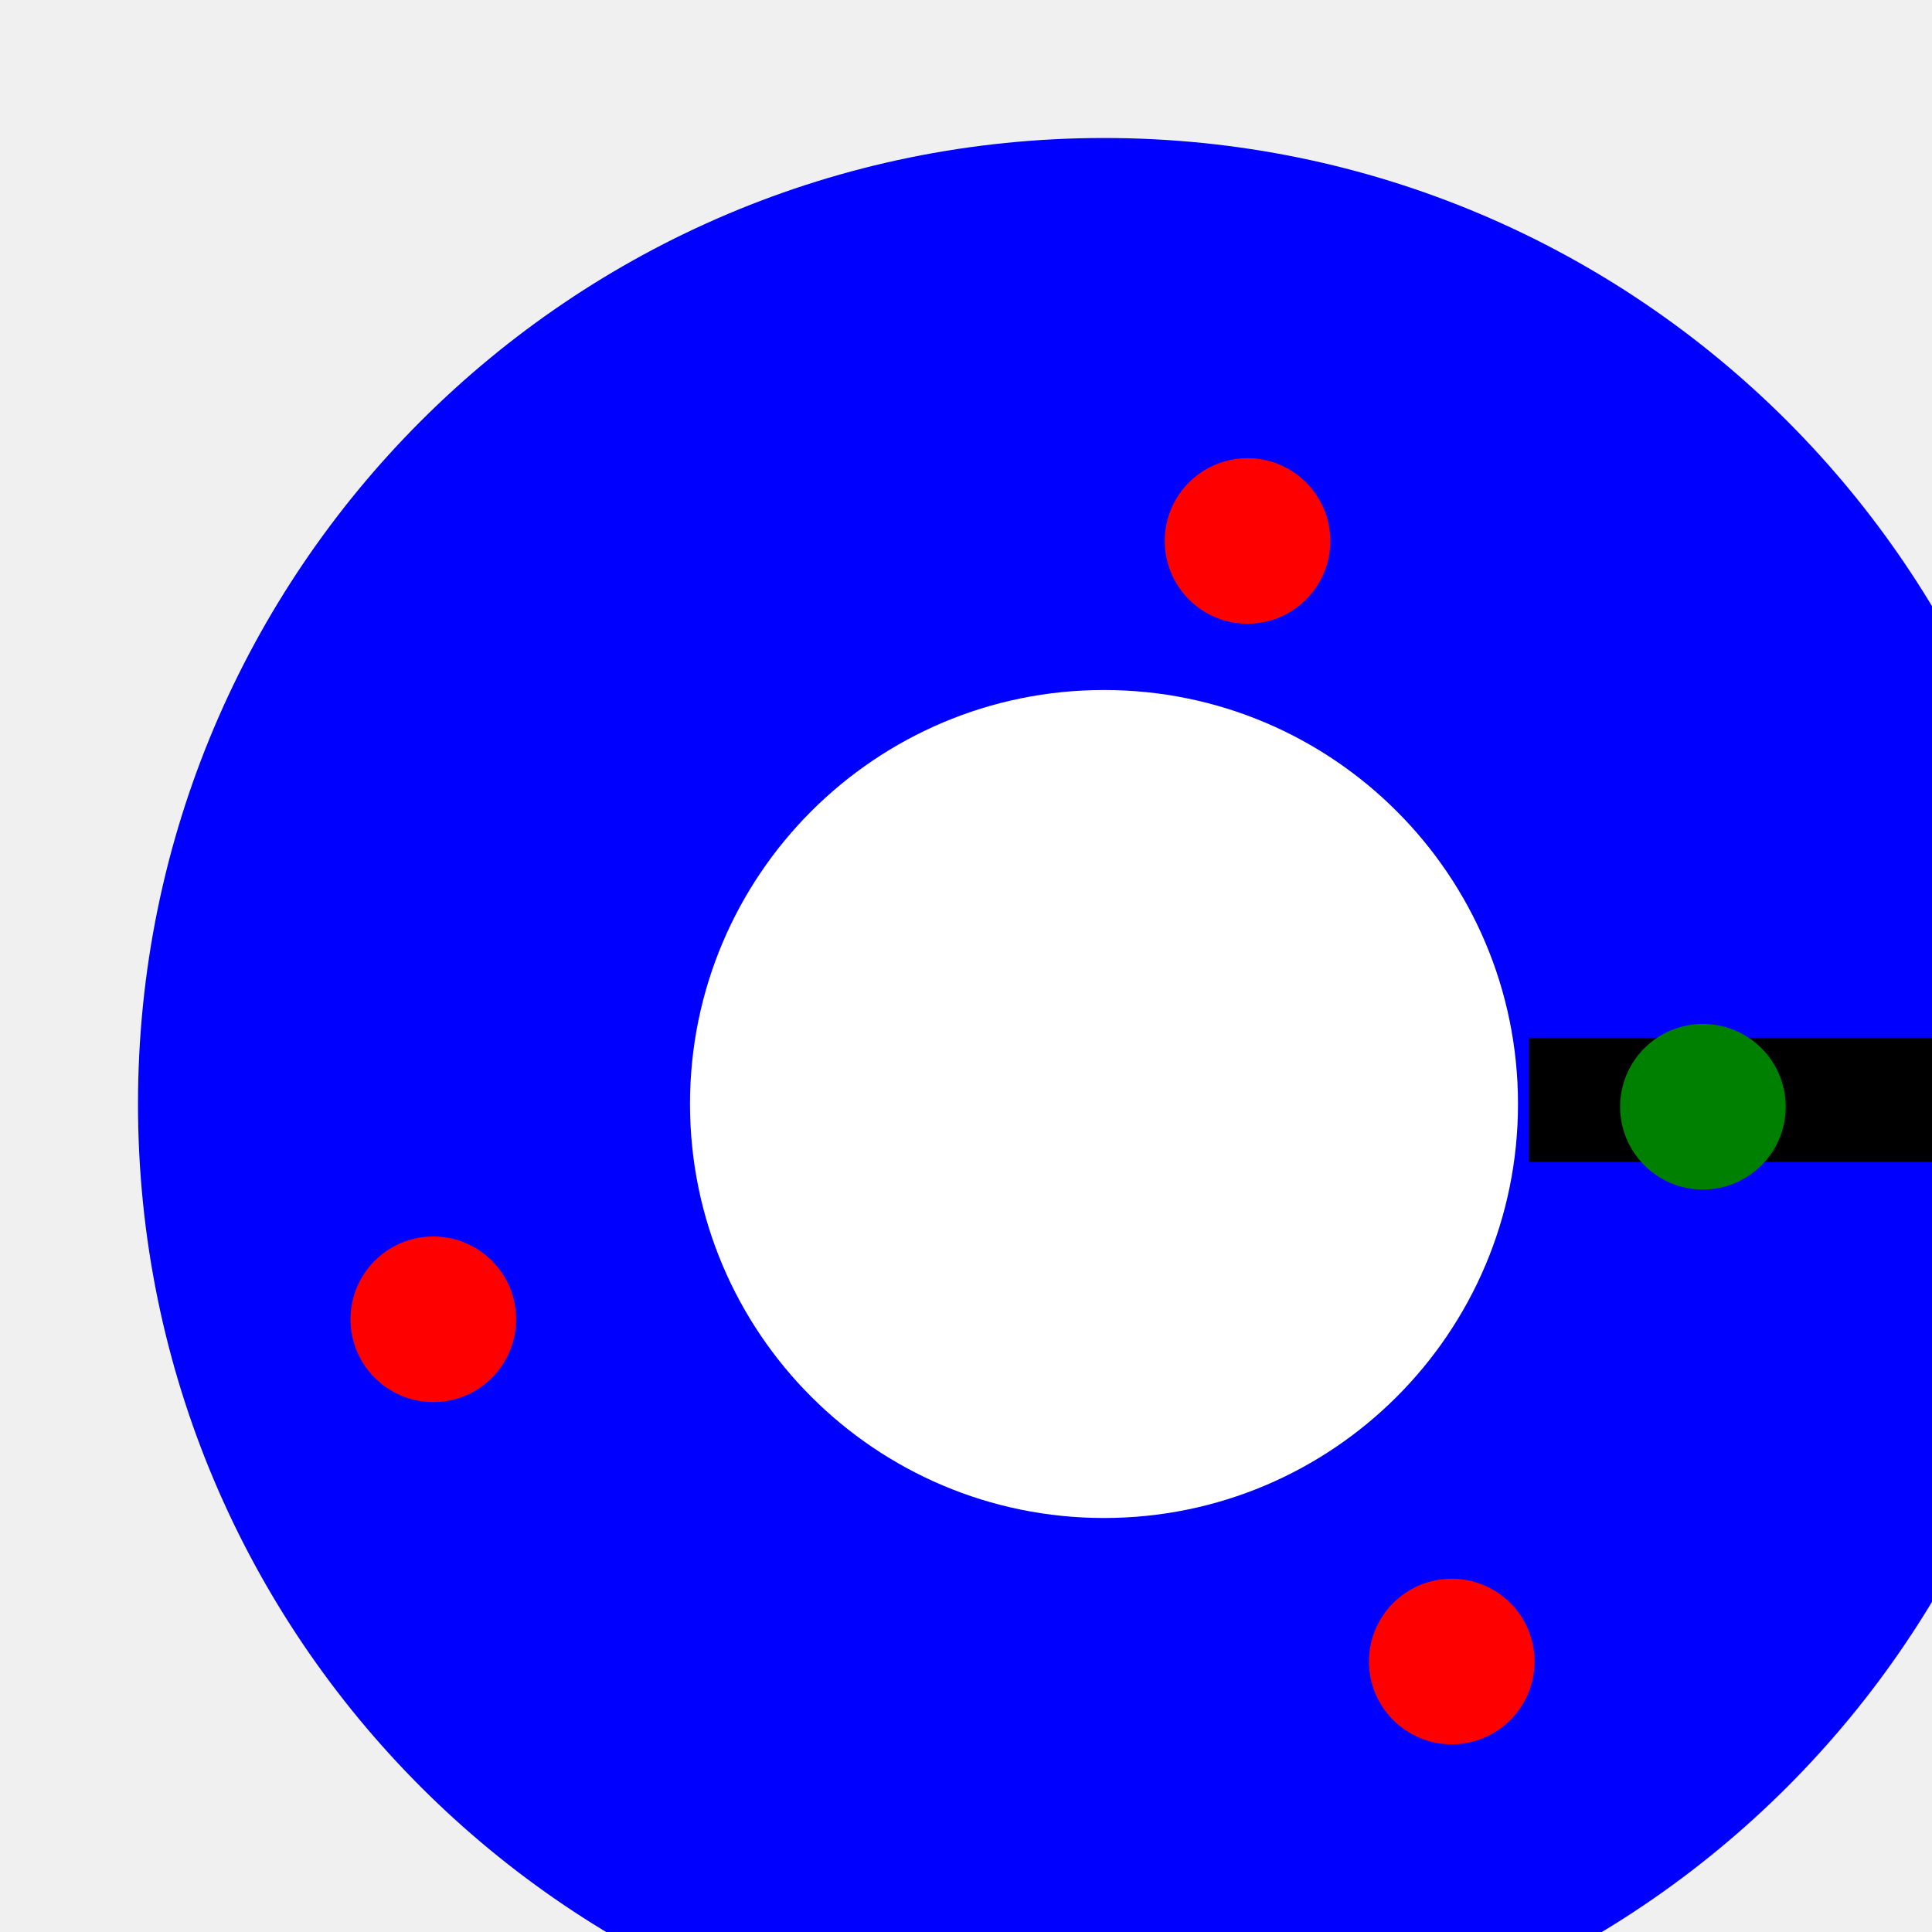
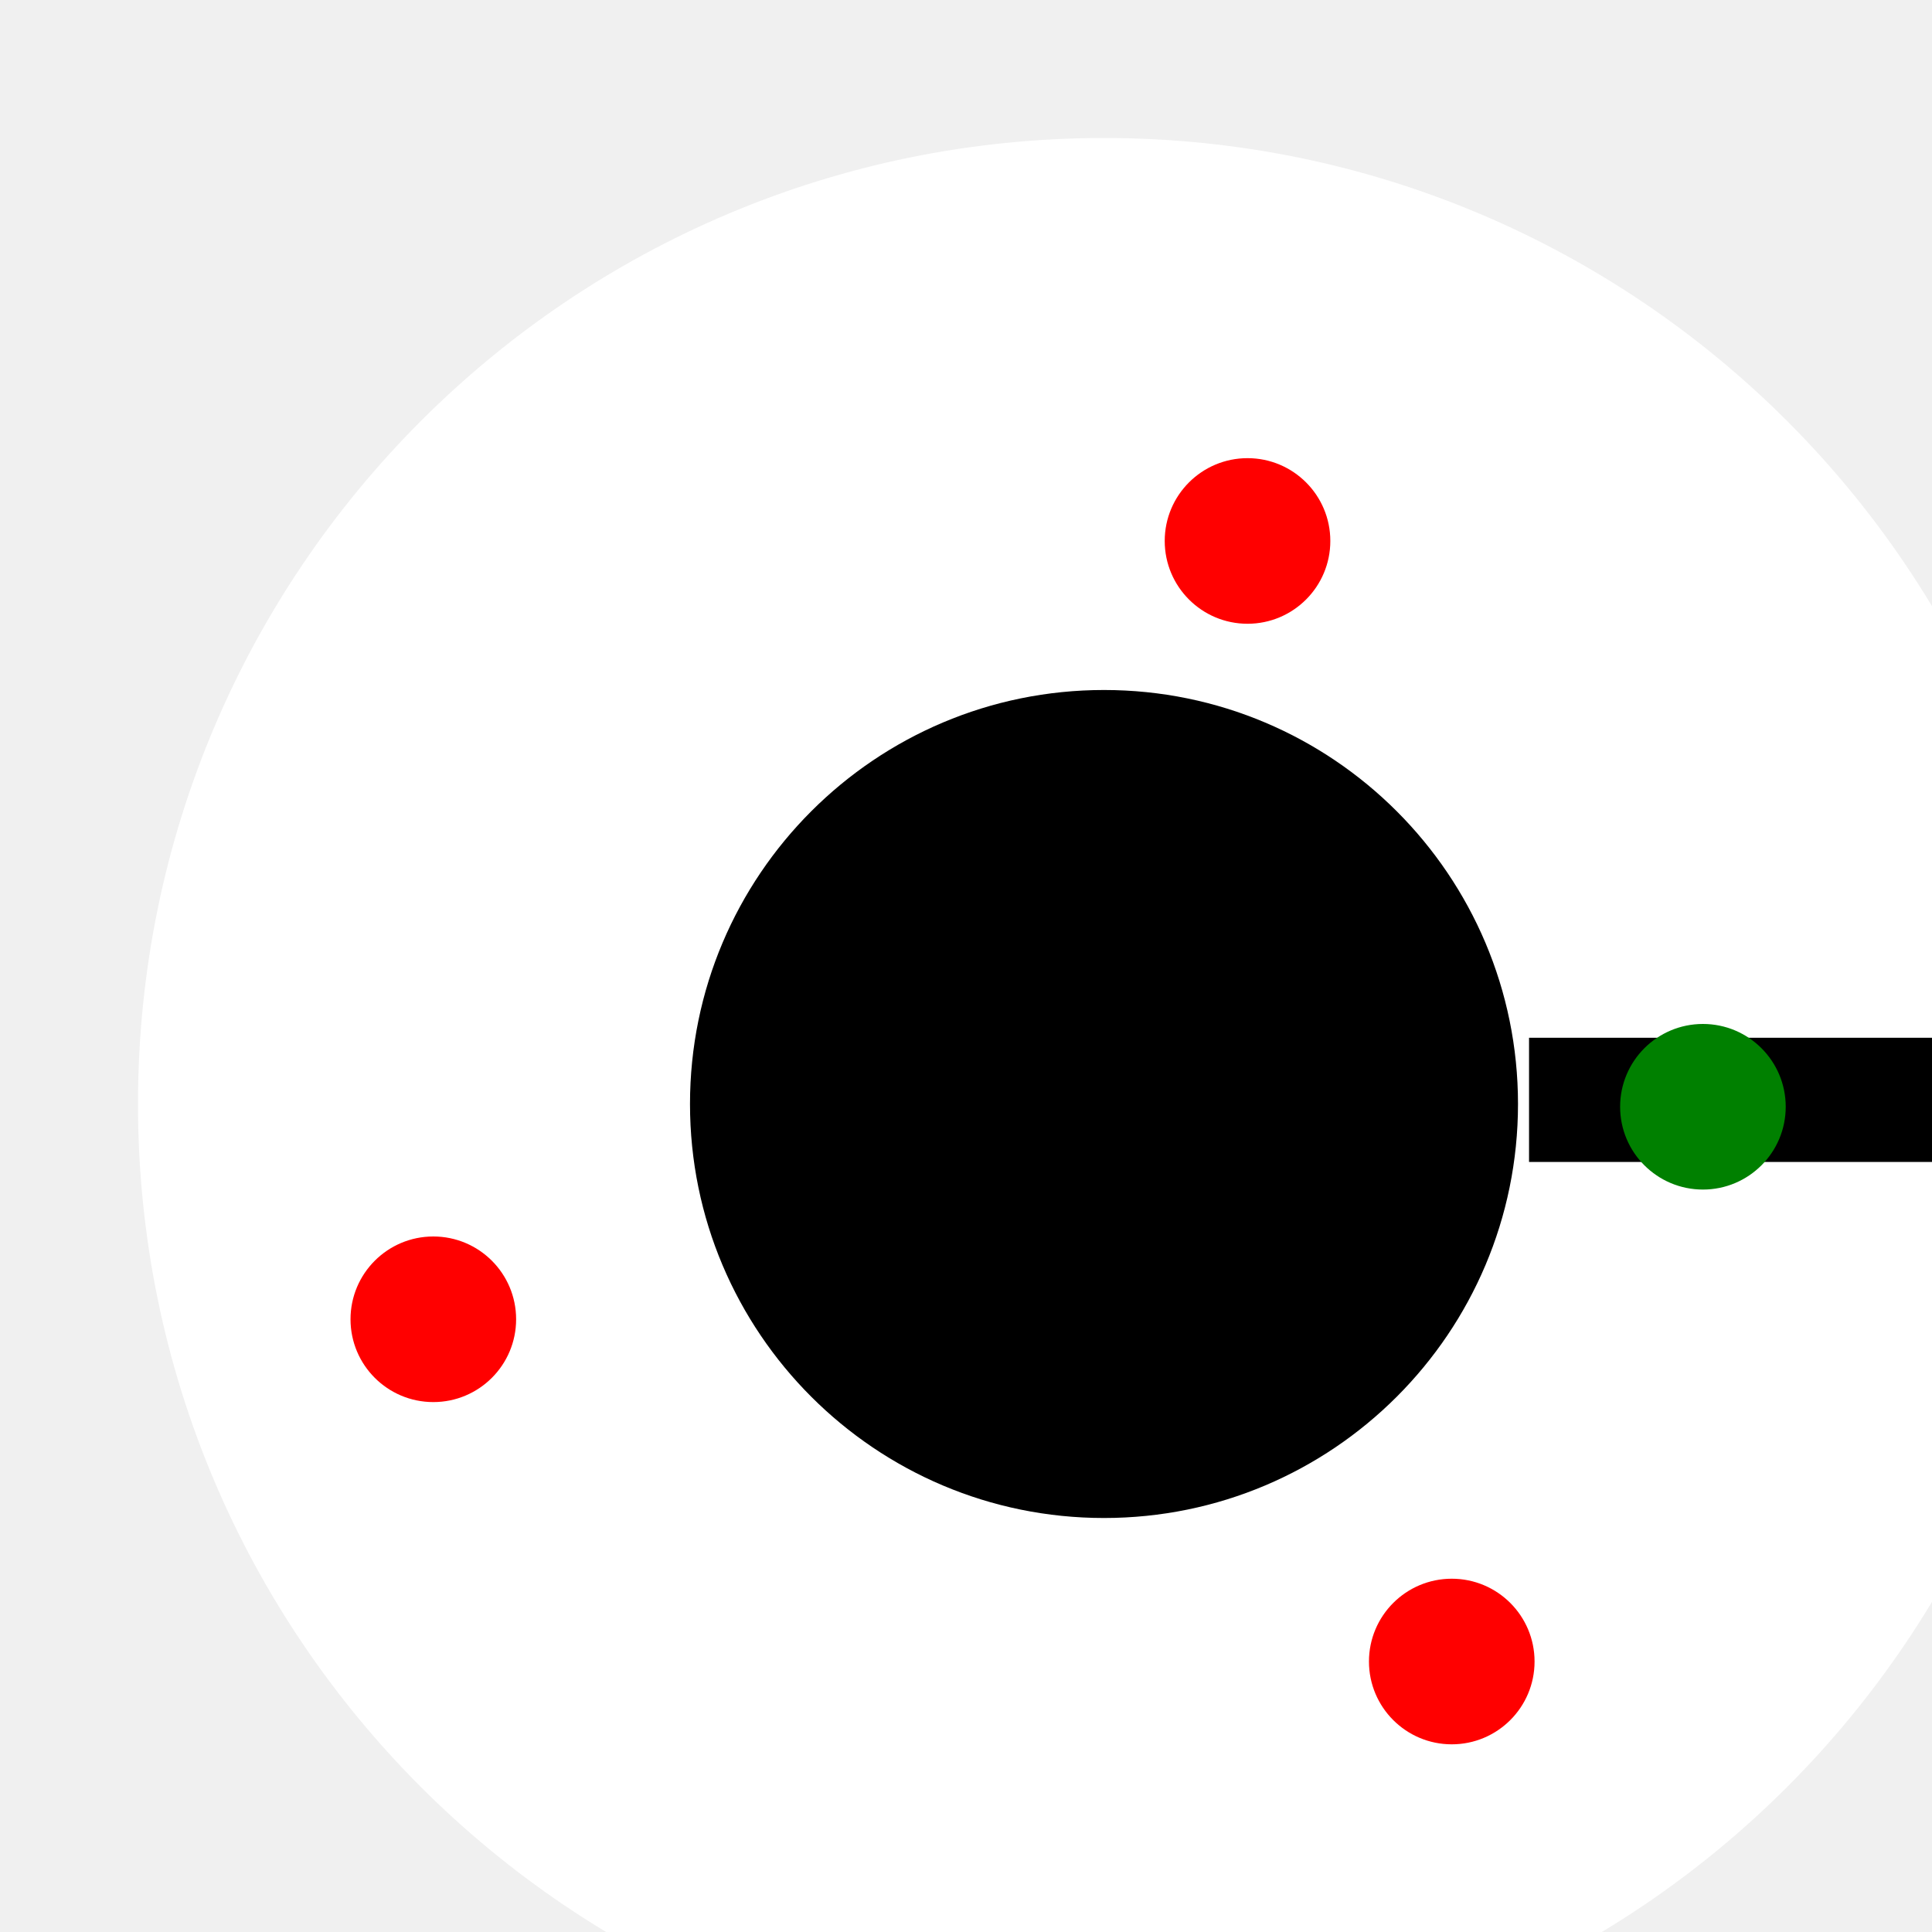
<svg xmlns="http://www.w3.org/2000/svg" version="1.1">
-   <circle cx="400" cy="400" r="350" fill="blue" id="Pista" />
-   <circle cx="400" cy="400" r="150" fill="white" id="Pista" />
+   <circle cx="400" cy="400" r="350" fill="white" id="Pista" />
+   <circle cx="400" cy="400" r="150" fill="black" id="Pista" />
  <rect x="554" y="376" width="186" height="45" fill="black" id="LargadaChegada" />
  <circle cx="452" cy="196" r="30" fill="red" id="Inimigo" />
  <circle cx="157" cy="478" r="30" fill="red" id="Inimigo" />
  <circle cx="526" cy="602" r="30" fill="red" id="Inimigo" />
  <circle cx="617" cy="401" r="30" id="Jogador" fill="green" />
</svg>
